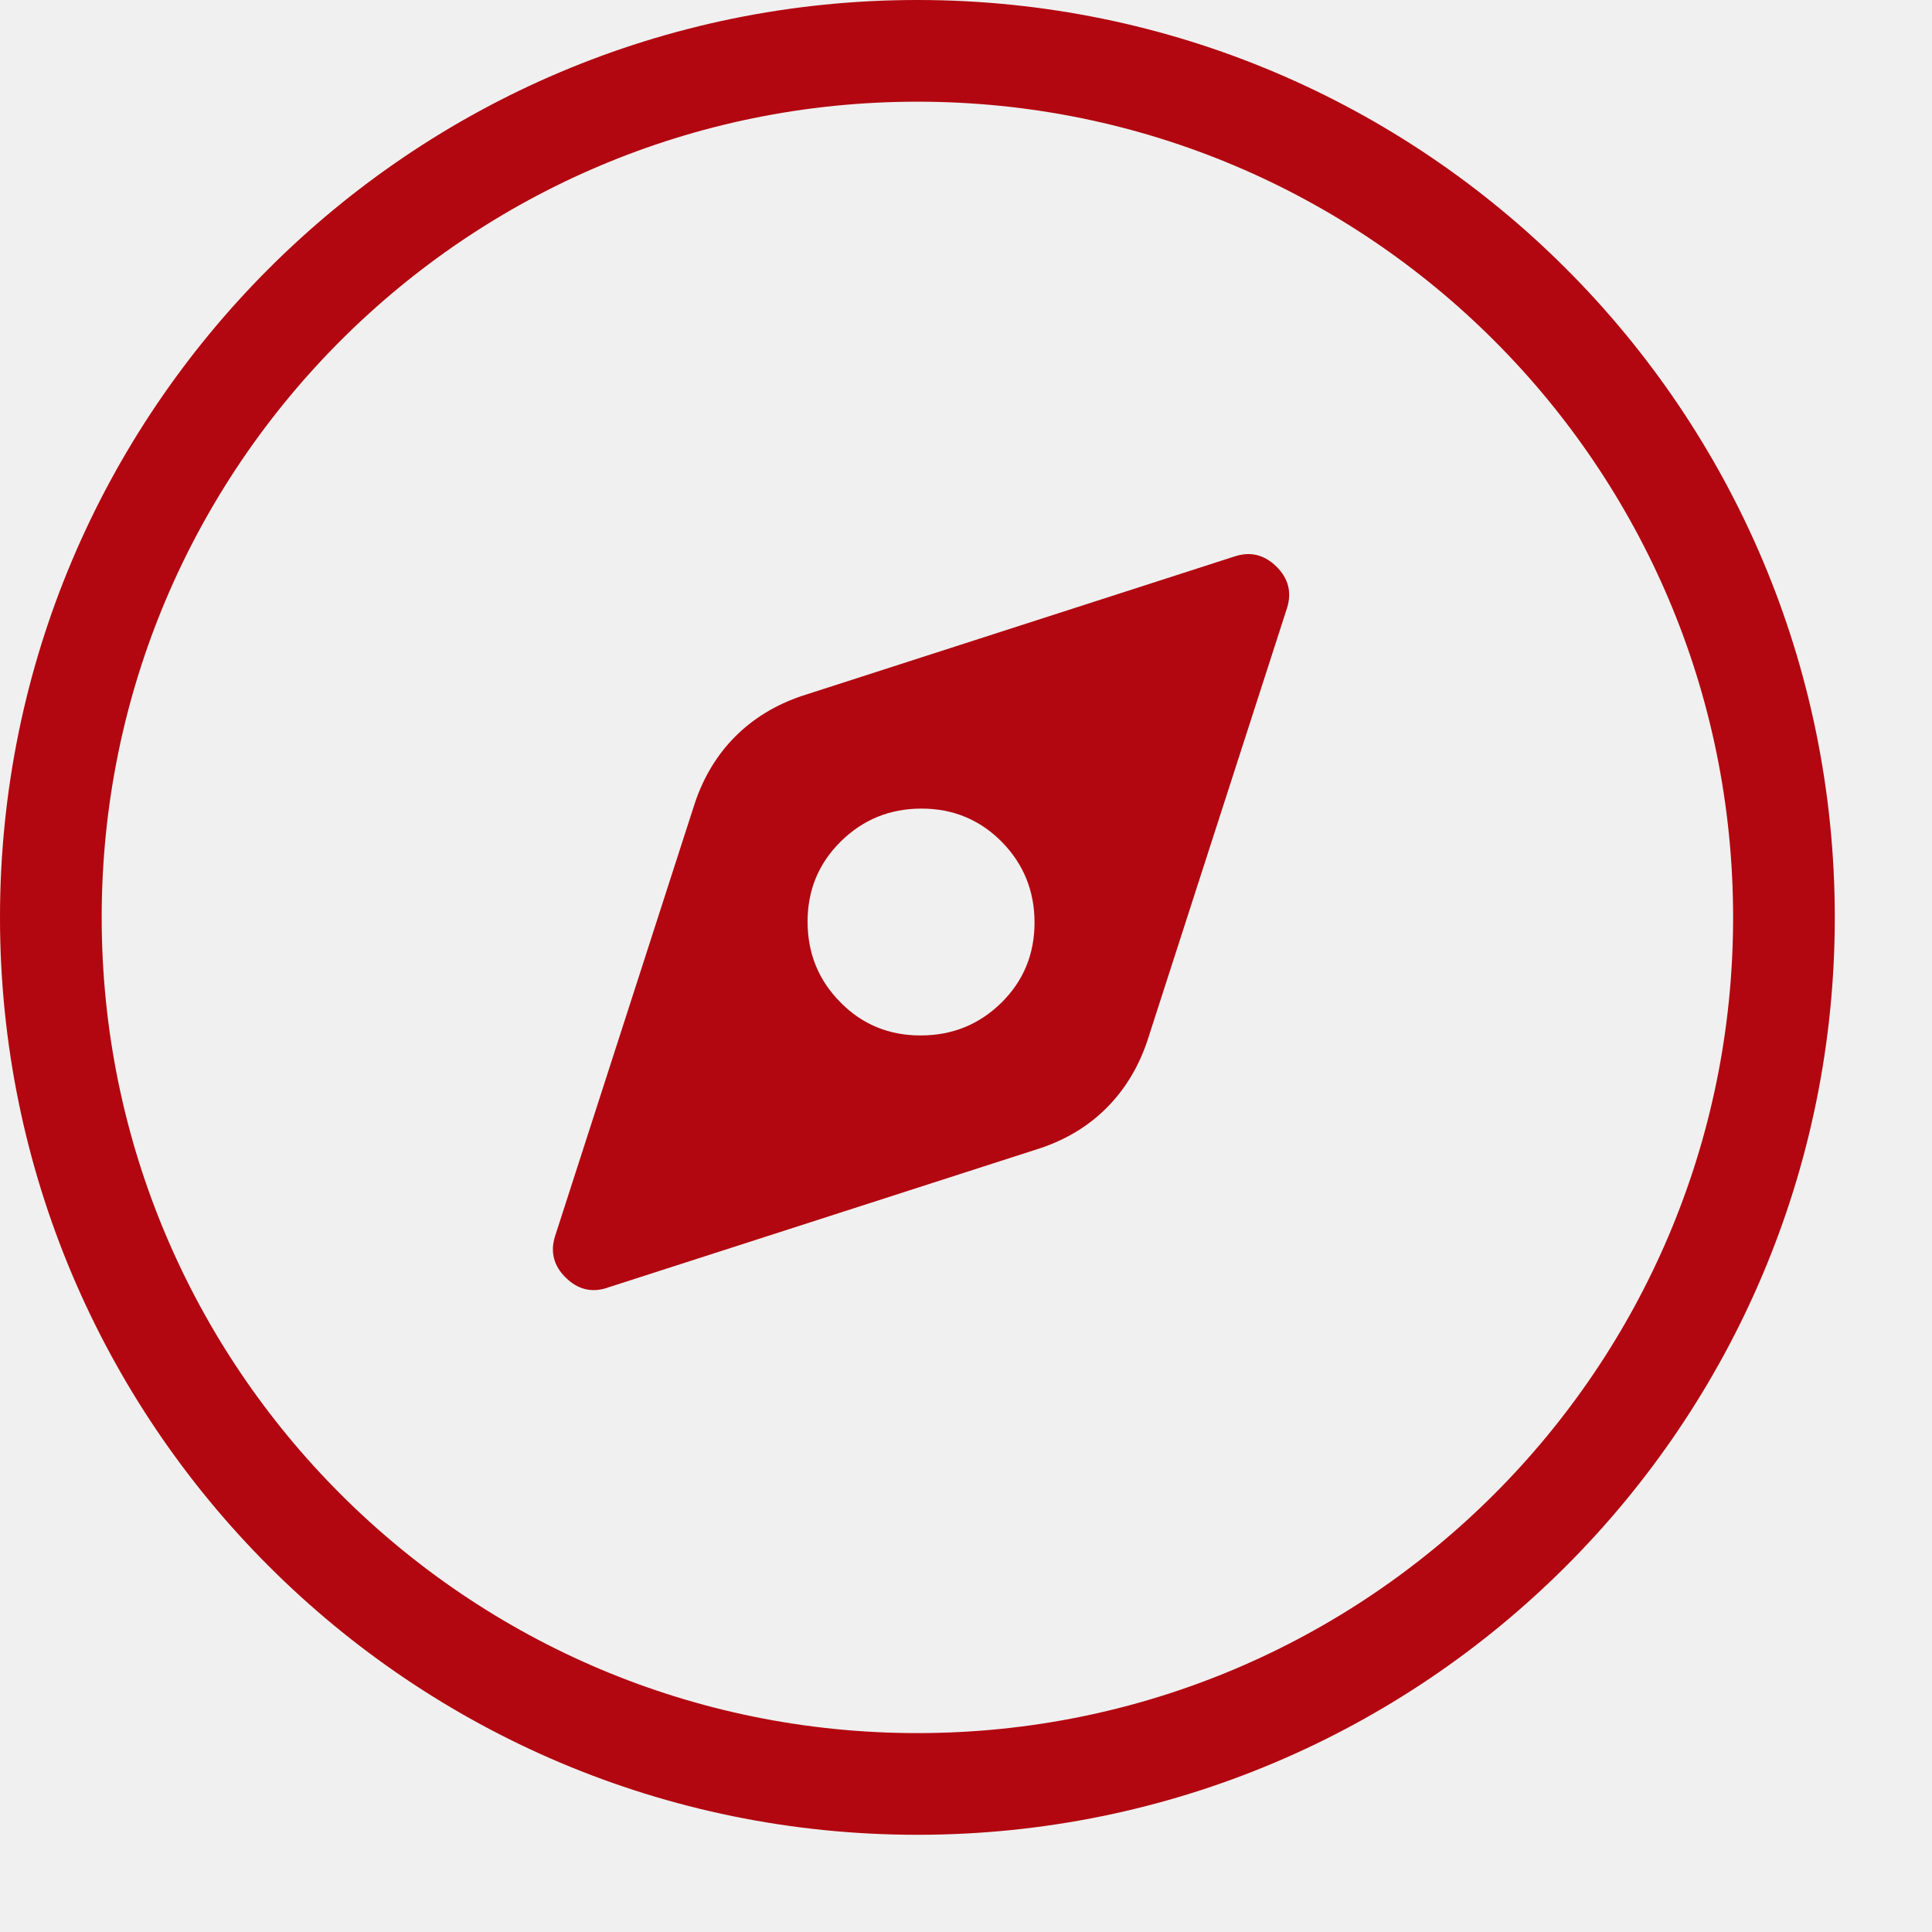
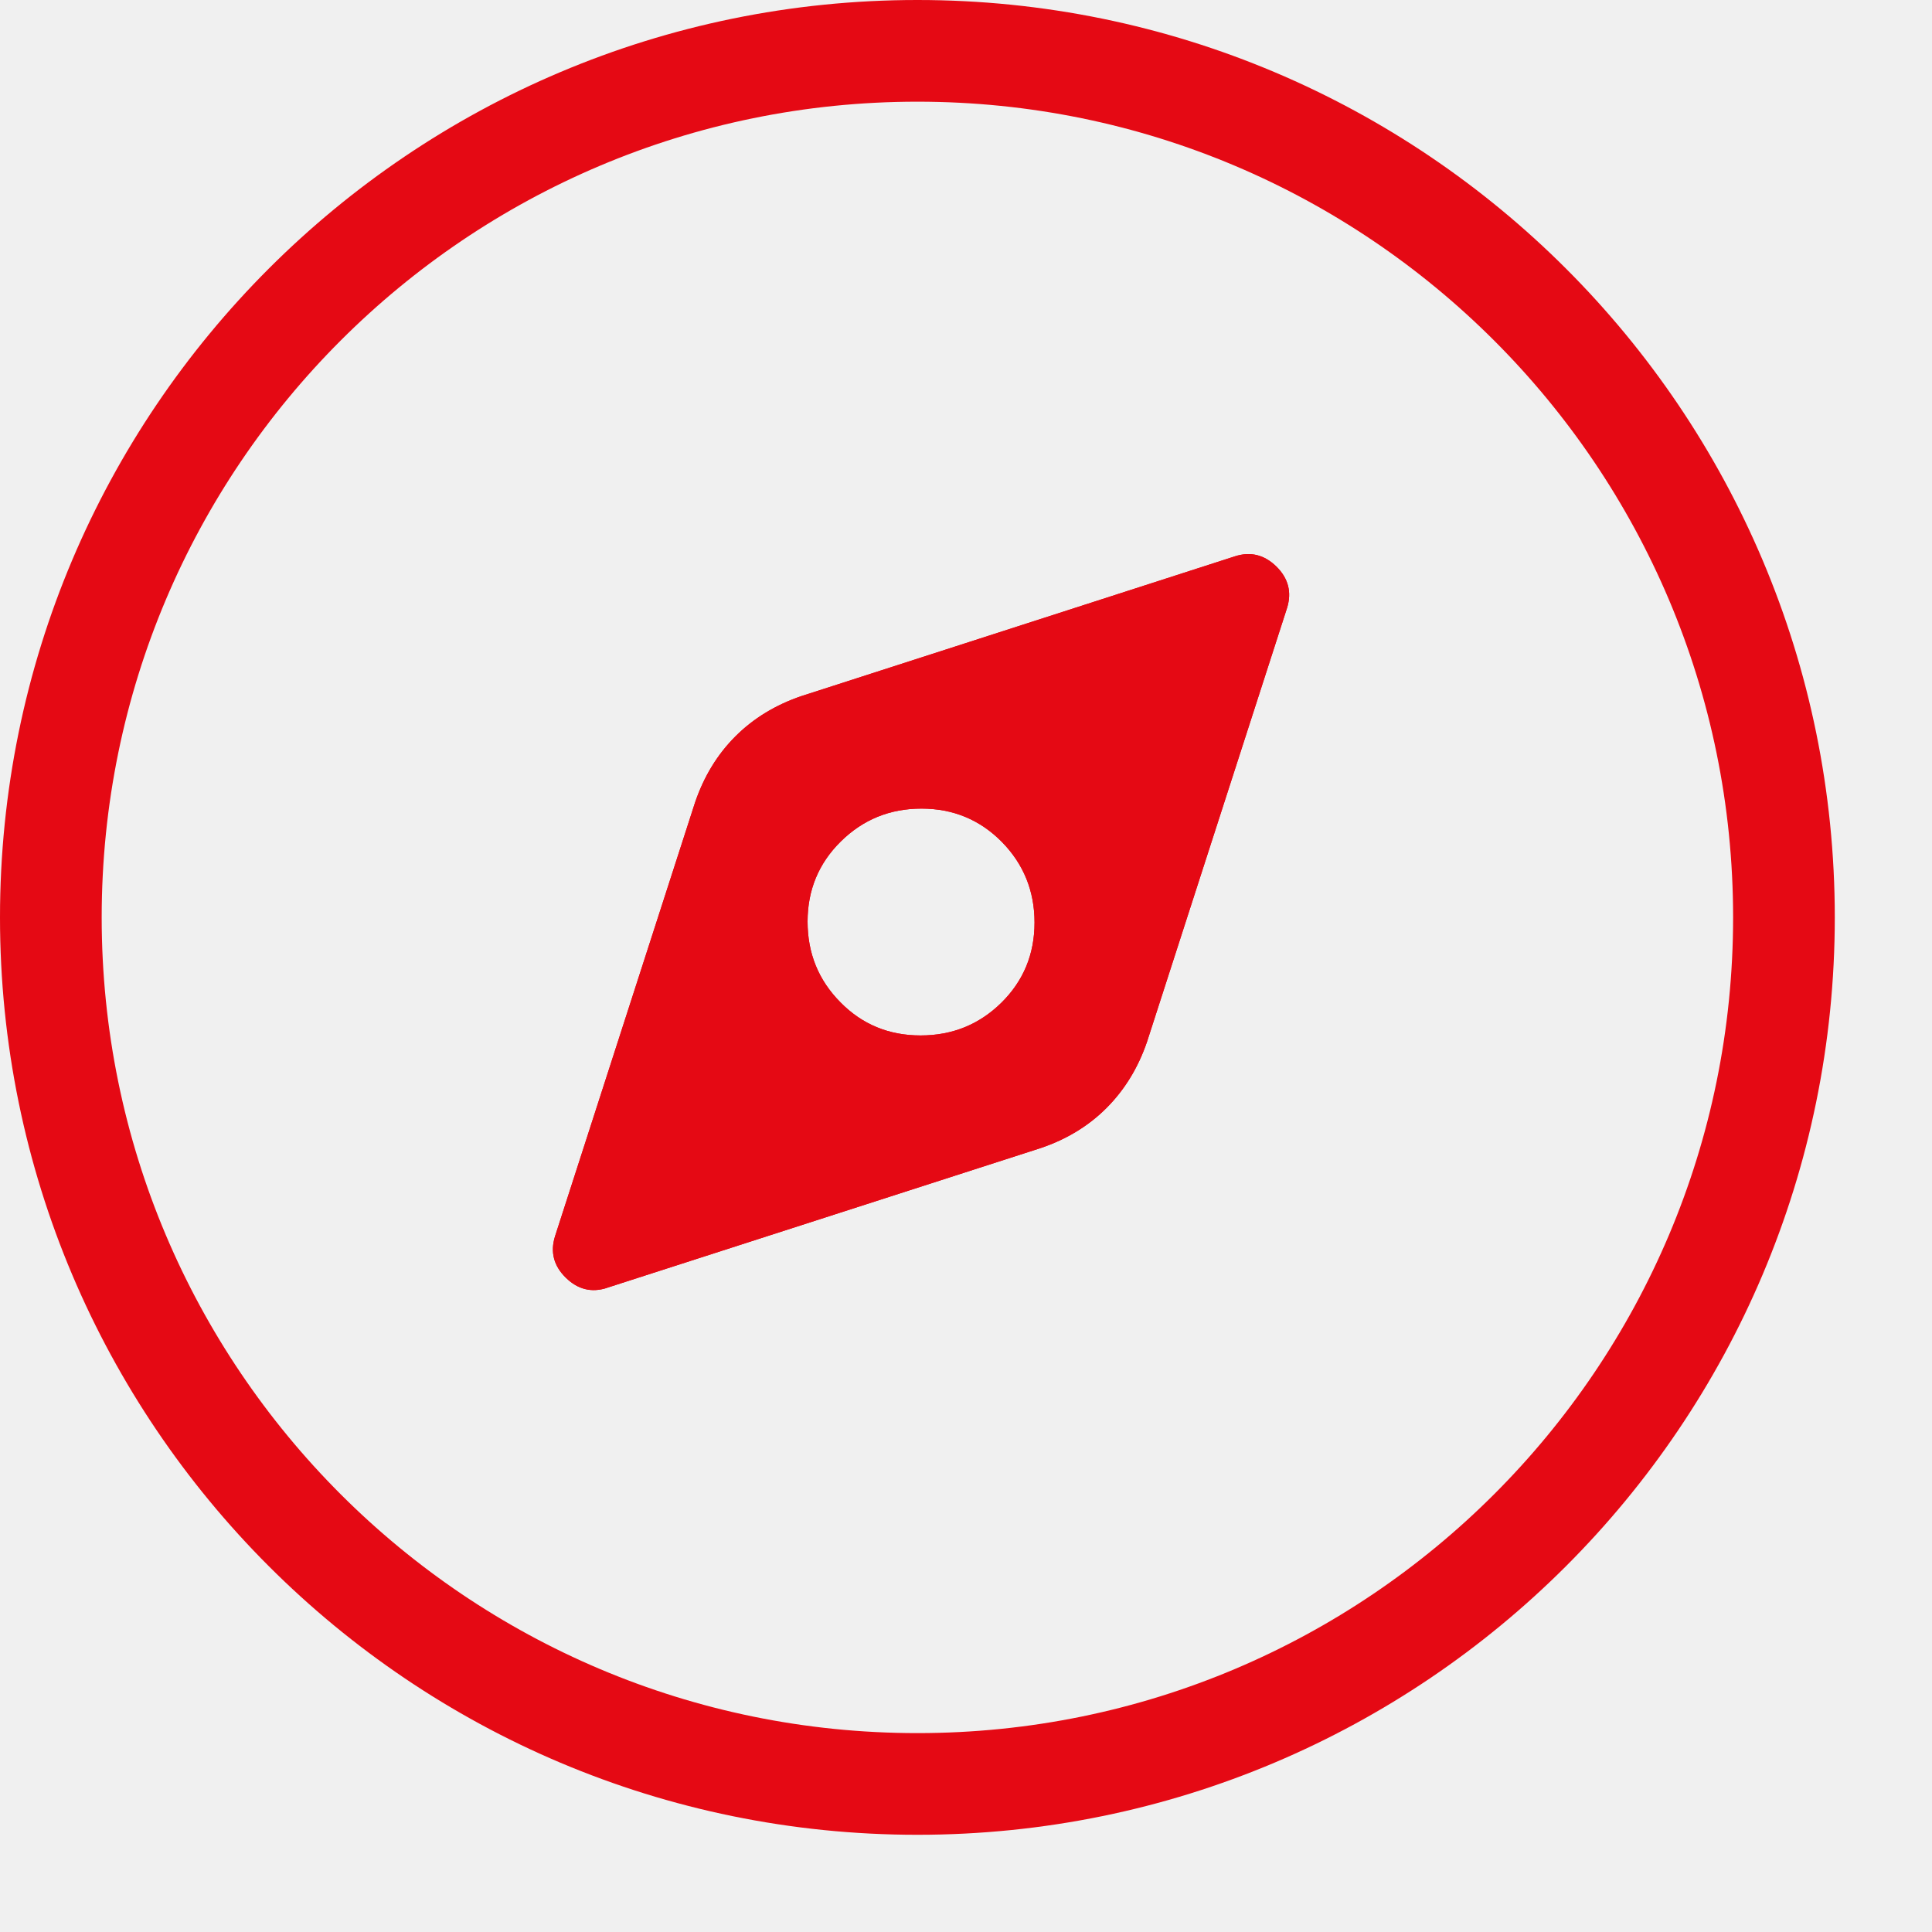
<svg xmlns="http://www.w3.org/2000/svg" width="19" height="19" viewBox="0 0 19 19" fill="none">
-   <path d="M5.972 12.664L10.233 11.291C10.489 11.205 10.707 11.072 10.884 10.894C11.061 10.716 11.194 10.499 11.281 10.243L12.658 5.977C12.705 5.823 12.67 5.687 12.552 5.571C12.433 5.455 12.297 5.422 12.145 5.471L7.883 6.845C7.627 6.932 7.41 7.064 7.232 7.242C7.054 7.42 6.922 7.637 6.835 7.893L5.458 12.159C5.41 12.314 5.446 12.449 5.564 12.565C5.682 12.681 5.818 12.715 5.971 12.665M9.053 10.183C8.742 10.183 8.479 10.075 8.265 9.857C8.049 9.639 7.942 9.375 7.942 9.063C7.942 8.753 8.051 8.49 8.269 8.275C8.487 8.06 8.751 7.952 9.062 7.952C9.373 7.952 9.636 8.061 9.852 8.279C10.066 8.497 10.174 8.762 10.174 9.072C10.174 9.384 10.065 9.647 9.847 9.862C9.629 10.076 9.364 10.183 9.054 10.183" fill="#B20710" />
-   <circle cx="9.022" cy="9.022" r="8.522" stroke="#B20710" />
+   <mask id="path-1-inside-1_74_261" fill="white">
+     <path d="M5.972 12.664L10.233 11.291C10.489 11.205 10.707 11.072 10.884 10.894C11.061 10.716 11.194 10.499 11.281 10.243L12.658 5.977C12.705 5.823 12.67 5.687 12.552 5.571C12.433 5.455 12.297 5.422 12.145 5.471L7.883 6.845C7.627 6.932 7.41 7.064 7.232 7.242C7.054 7.42 6.922 7.637 6.835 7.893L5.458 12.159C5.41 12.314 5.446 12.449 5.564 12.565C5.682 12.681 5.818 12.715 5.971 12.665M9.053 10.183C8.742 10.183 8.479 10.075 8.265 9.857C8.049 9.639 7.942 9.375 7.942 9.063C7.942 8.753 8.051 8.49 8.269 8.275C8.487 8.06 8.751 7.952 9.062 7.952C9.373 7.952 9.636 8.061 9.852 8.279C10.066 8.497 10.174 8.762 10.174 9.072C10.174 9.384 10.065 9.647 9.847 9.862C9.629 10.076 9.364 10.183 9.054 10.183" />
+   </mask>
+   <path d="M5.972 12.664L10.233 11.291C10.489 11.205 10.707 11.072 10.884 10.894C11.061 10.716 11.194 10.499 11.281 10.243L12.658 5.977C12.705 5.823 12.67 5.687 12.552 5.571C12.433 5.455 12.297 5.422 12.145 5.471L7.883 6.845C7.627 6.932 7.41 7.064 7.232 7.242C7.054 7.42 6.922 7.637 6.835 7.893L5.458 12.159C5.41 12.314 5.446 12.449 5.564 12.565C5.682 12.681 5.818 12.715 5.971 12.665M9.053 10.183C8.742 10.183 8.479 10.075 8.265 9.857C8.049 9.639 7.942 9.375 7.942 9.063C7.942 8.753 8.051 8.49 8.269 8.275C8.487 8.06 8.751 7.952 9.062 7.952C9.373 7.952 9.636 8.061 9.852 8.279C10.066 8.497 10.174 8.762 10.174 9.072C10.174 9.384 10.065 9.647 9.847 9.862C9.629 10.076 9.364 10.183 9.054 10.183" fill="#E50914" />
+   <path d="M10.233 11.291L10.54 12.243L10.553 12.239L10.233 11.291ZM11.281 10.243L12.227 10.566L12.23 10.558L12.232 10.55L11.281 10.243ZM12.658 5.977L13.61 6.284L13.612 6.277L13.614 6.27L12.658 5.977ZM12.552 5.571L13.253 4.858L13.251 4.856L12.552 5.571ZM12.145 5.471L12.452 6.423L12.452 6.423L12.145 5.471ZM7.883 6.845L7.576 5.894L7.569 5.896L7.562 5.898L7.883 6.845ZM7.232 7.242L6.525 6.535L6.523 6.537L7.232 7.242ZM6.835 7.893L5.888 7.57L5.886 7.578L5.883 7.586L6.835 7.893ZM5.458 12.159L4.506 11.852L4.504 11.859L4.502 11.867L5.458 12.159ZM5.564 12.565L4.863 13.278L4.865 13.28L5.564 12.565ZM8.265 9.857L8.976 9.155L8.976 9.155L8.265 9.857ZM8.269 8.275L8.97 8.988L8.972 8.987L8.269 8.275ZM9.852 8.279L10.564 7.578L10.563 7.577L9.852 8.279ZM9.847 9.862L10.547 10.576L10.55 10.574L9.847 9.862ZM5.972 12.664L6.279 13.616L10.54 12.243L10.233 11.291L9.926 10.339L5.665 11.713L5.972 12.664ZM10.233 11.291L10.553 12.239C10.944 12.107 11.297 11.896 11.592 11.6L10.884 10.894L10.175 10.188C10.116 10.249 10.035 10.303 9.913 10.344L10.233 11.291ZM10.884 10.894L11.592 11.6C11.885 11.306 12.095 10.955 12.227 10.566L11.281 10.243L10.334 9.92C10.292 10.044 10.237 10.127 10.175 10.188L10.884 10.894ZM11.281 10.243L12.232 10.55L13.61 6.284L12.658 5.977L11.706 5.67L10.329 9.936L11.281 10.243ZM12.658 5.977L13.614 6.27C13.683 6.044 13.706 5.781 13.634 5.507C13.563 5.235 13.417 5.019 13.253 4.858L12.552 5.571L11.851 6.284C11.805 6.239 11.735 6.149 11.699 6.012C11.663 5.874 11.68 5.756 11.702 5.685L12.658 5.977ZM12.552 5.571L13.251 4.856C13.088 4.697 12.871 4.555 12.6 4.488C12.326 4.421 12.064 4.447 11.837 4.52L12.145 5.471L12.452 6.423C12.379 6.447 12.261 6.464 12.123 6.43C11.987 6.397 11.897 6.33 11.853 6.286L12.552 5.571ZM12.145 5.471L11.838 4.52L7.576 5.894L7.883 6.845L8.19 7.797L12.452 6.423L12.145 5.471ZM7.883 6.845L7.562 5.898C7.172 6.03 6.819 6.241 6.525 6.535L7.232 7.242L7.939 7.949C8 7.888 8.082 7.834 8.203 7.792L7.883 6.845ZM7.232 7.242L6.523 6.537C6.231 6.83 6.021 7.182 5.888 7.57L6.835 7.893L7.781 8.216C7.823 8.093 7.878 8.01 7.94 7.948L7.232 7.242ZM6.835 7.893L5.883 7.586L4.506 11.852L5.458 12.159L6.409 12.466L7.786 8.2L6.835 7.893ZM5.458 12.159L4.502 11.867C4.432 12.093 4.41 12.356 4.481 12.629C4.552 12.902 4.699 13.117 4.863 13.278L5.564 12.565L6.265 11.852C6.311 11.897 6.381 11.987 6.416 12.124C6.452 12.262 6.436 12.38 6.414 12.452L5.458 12.159ZM5.564 12.565L4.865 13.28C5.028 13.44 5.244 13.582 5.516 13.648C5.79 13.716 6.052 13.69 6.278 13.617L5.971 12.665L5.663 11.714C5.737 11.69 5.855 11.672 5.993 11.706C6.129 11.74 6.219 11.807 6.263 11.85L5.564 12.565ZM9.053 10.183V9.183C9.034 9.183 9.022 9.182 9.015 9.18C9.009 9.179 9.006 9.178 9.005 9.178C9.004 9.177 9.002 9.177 8.999 9.174C8.995 9.172 8.987 9.166 8.976 9.155L8.265 9.857L7.553 10.56C7.959 10.971 8.48 11.183 9.053 11.183V10.183ZM8.265 9.857L8.976 9.155C8.954 9.132 8.95 9.121 8.949 9.118C8.948 9.116 8.942 9.101 8.942 9.063H7.942H6.942C6.942 9.633 7.15 10.152 7.553 10.56L8.265 9.857ZM7.942 9.063H8.942C8.942 9.044 8.943 9.032 8.945 9.026C8.946 9.02 8.947 9.017 8.947 9.017C8.947 9.016 8.948 9.014 8.951 9.01C8.953 9.007 8.959 8.999 8.97 8.988L8.269 8.275L7.567 7.563C7.155 7.969 6.942 8.489 6.942 9.063H7.942ZM8.269 8.275L8.972 8.987C8.994 8.964 9.006 8.96 9.008 8.959C9.01 8.958 9.024 8.952 9.062 8.952V7.952V6.952C8.492 6.952 7.974 7.161 7.566 7.564L8.269 8.275ZM9.062 7.952V8.952C9.081 8.952 9.093 8.954 9.1 8.955C9.106 8.956 9.109 8.958 9.11 8.958C9.111 8.958 9.113 8.959 9.117 8.962C9.121 8.965 9.129 8.971 9.14 8.982L9.852 8.279L10.563 7.577C10.157 7.165 9.636 6.952 9.062 6.952V7.952ZM9.852 8.279L9.139 8.981C9.161 9.003 9.166 9.015 9.167 9.017C9.168 9.02 9.174 9.034 9.174 9.072H10.174H11.174C11.174 8.504 10.966 7.986 10.564 7.578L9.852 8.279ZM10.174 9.072H9.174C9.174 9.092 9.172 9.104 9.171 9.11C9.17 9.117 9.169 9.12 9.168 9.121C9.168 9.122 9.167 9.124 9.164 9.128C9.161 9.132 9.156 9.14 9.144 9.151L9.847 9.862L10.55 10.574C10.961 10.167 11.174 9.646 11.174 9.072H10.174ZM9.847 9.862L9.146 9.149C9.124 9.171 9.112 9.175 9.11 9.176C9.107 9.177 9.092 9.183 9.054 9.183V10.183V11.183C9.622 11.183 10.139 10.977 10.547 10.576L9.847 9.862Z" fill="#E50914" mask="url(#path-1-inside-1_74_261)" />
+   <circle cx="9.022" cy="9.022" r="8.522" stroke="#E50914" />
</svg>
